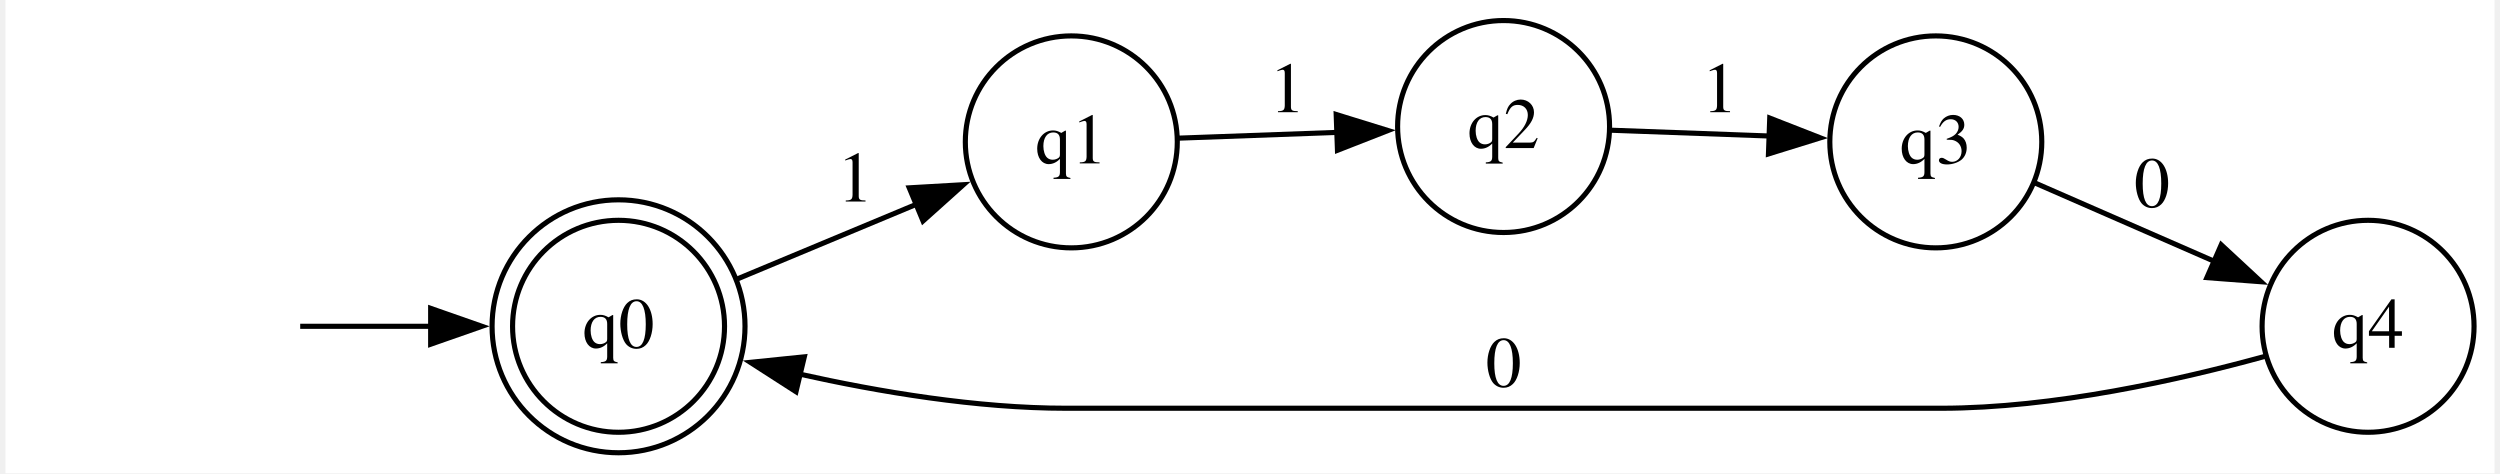
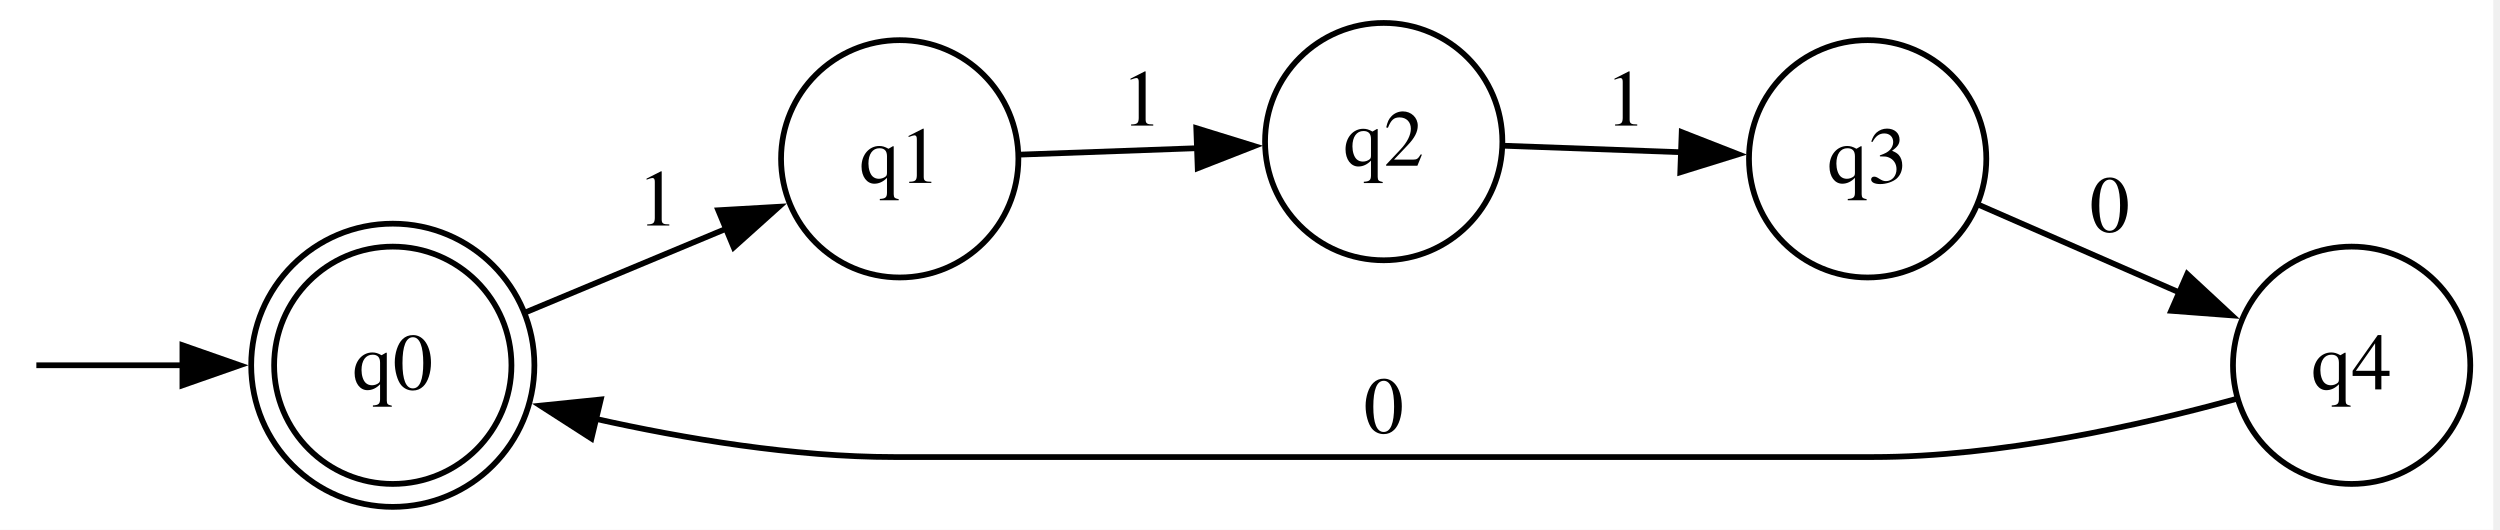
- <svg xmlns="http://www.w3.org/2000/svg" width="486pt" height="92pt" viewBox="0.00 0.00 485.93 92.39">
-   <g id="graph0" class="graph" transform="scale(1 1) rotate(0) translate(4 88.39)">
-     <polygon fill="white" stroke="none" points="-4,4 -4,-88.39 481.93,-88.39 481.93,4 -4,4" />
+ <svg xmlns="http://www.w3.org/2000/svg" width="434.066pt" height="91.991pt" viewBox="0 0 434.004 92.381" version="1.1" id="svg99">
+   <defs id="defs103" />
+   <g id="graph0" class="graph" transform="translate(-48.15371,88.38067)">
+     <polygon fill="#ffffff" stroke="none" points="-4,4 -4,-88.39 481.93,-88.39 481.93,4 " id="polygon4" />
    <g id="node1" class="node">
-       <ellipse fill="none" stroke="black" cx="115.69" cy="-24.69" rx="20.69" ry="20.69" />
-       <ellipse fill="none" stroke="black" cx="115.69" cy="-24.69" rx="24.69" ry="24.69" />
-       <text text-anchor="middle" x="115.69" y="-20.49" font-family="Times,serif" font-size="14.00">q0</text>
+       <circle fill="none" stroke="#000000" cx="115.69" cy="-24.69" id="ellipse8" r="20.69" />
+       <circle fill="none" stroke="#000000" cx="115.69" cy="-24.69" id="ellipse10" r="24.69" />
+       <text text-anchor="middle" x="115.69" y="-20.49" font-family="Times, serif" font-size="14px" id="text12">q0</text>
    </g>
    <g id="node2" class="node">
-       <ellipse fill="none" stroke="black" cx="204.08" cy="-60.69" rx="20.69" ry="20.69" />
-       <text text-anchor="middle" x="204.08" y="-56.49" font-family="Times,serif" font-size="14.00">q1</text>
+       <circle fill="none" stroke="#000000" cx="204.08" cy="-60.69" id="ellipse17" r="20.69" />
+       <text text-anchor="middle" x="204.08" y="-56.49" font-family="Times, serif" font-size="14px" id="text19">q1</text>
    </g>
    <g id="edge2" class="edge">
-       <path fill="none" stroke="black" d="M138.94,-33.96C149.62,-38.42 162.56,-43.81 174.01,-48.58" />
-       <polygon fill="black" stroke="black" points="172.44,-51.72 183.02,-52.33 175.13,-45.25 172.44,-51.72" />
-       <text text-anchor="middle" x="161.89" y="-49.05" font-family="Times,serif" font-size="14.00">1</text>
+       <path fill="none" stroke="#000000" d="m 138.94,-33.96 c 10.68,-4.46 23.62,-9.85 35.07,-14.62" id="path24" />
+       <polygon fill="#000000" stroke="#000000" points="183.02,-52.33 175.13,-45.25 172.44,-51.72 " id="polygon26" />
+       <text text-anchor="middle" x="161.89" y="-49.05" font-family="Times, serif" font-size="14px" id="text28">1</text>
    </g>
    <g id="node3" class="node">
-       <ellipse fill="none" stroke="black" cx="288.47" cy="-63.69" rx="20.69" ry="20.69" />
-       <text text-anchor="middle" x="288.47" y="-59.49" font-family="Times,serif" font-size="14.00">q2</text>
+       <circle fill="none" stroke="#000000" cx="288.47" cy="-63.69" id="ellipse33" r="20.69" />
+       <text text-anchor="middle" x="288.47" y="-59.49" font-family="Times, serif" font-size="14px" id="text35">q2</text>
    </g>
    <g id="edge3" class="edge">
-       <path fill="none" stroke="black" d="M225.02,-61.42C234.37,-61.76 245.72,-62.17 256.16,-62.55" />
-       <polygon fill="black" stroke="black" points="255.79,-66.04 265.91,-62.91 256.04,-59.05 255.79,-66.04" />
-       <text text-anchor="middle" x="246.27" y="-66.48" font-family="Times,serif" font-size="14.00">1</text>
+       <path fill="none" stroke="#000000" d="m 225.02,-61.42 c 9.35,-0.34 20.7,-0.75 31.14,-1.13" id="path40" />
+       <polygon fill="#000000" stroke="#000000" points="265.91,-62.91 256.04,-59.05 255.79,-66.04 " id="polygon42" />
+       <text text-anchor="middle" x="246.27" y="-66.48" font-family="Times, serif" font-size="14px" id="text44">1</text>
    </g>
    <g id="node4" class="node">
-       <ellipse fill="none" stroke="black" cx="372.85" cy="-60.69" rx="20.69" ry="20.69" />
-       <text text-anchor="middle" x="372.85" y="-56.49" font-family="Times,serif" font-size="14.00">q3</text>
+       <circle fill="none" stroke="#000000" cx="372.85" cy="-60.69" id="ellipse49" r="20.69" />
+       <text text-anchor="middle" x="372.85" y="-56.49" font-family="Times, serif" font-size="14px" id="text51">q3</text>
    </g>
    <g id="edge4" class="edge">
-       <path fill="none" stroke="black" d="M309.41,-62.97C318.75,-62.63 330.1,-62.21 340.55,-61.83" />
-       <polygon fill="black" stroke="black" points="340.43,-65.34 350.3,-61.48 340.18,-58.34 340.43,-65.34" />
-       <text text-anchor="middle" x="330.66" y="-66.48" font-family="Times,serif" font-size="14.00">1</text>
+       <path fill="none" stroke="#000000" d="m 309.41,-62.97 c 9.34,0.34 20.69,0.76 31.14,1.14" id="path56" />
+       <polygon fill="#000000" stroke="#000000" points="350.3,-61.48 340.18,-58.34 340.43,-65.34 " id="polygon58" />
+       <text text-anchor="middle" x="330.66" y="-66.48" font-family="Times, serif" font-size="14px" id="text60">1</text>
    </g>
    <g id="node5" class="node">
-       <ellipse fill="none" stroke="black" cx="457.24" cy="-24.69" rx="20.69" ry="20.69" />
-       <text text-anchor="middle" x="457.24" y="-20.49" font-family="Times,serif" font-size="14.00">q4</text>
+       <circle fill="none" stroke="#000000" cx="457.24" cy="-24.69" id="ellipse65" r="20.69" />
+       <text text-anchor="middle" x="457.24" y="-20.49" font-family="Times, serif" font-size="14px" id="text67">q4</text>
    </g>
    <g id="edge5" class="edge">
-       <path fill="none" stroke="black" d="M392.14,-52.7C402.52,-48.17 415.75,-42.39 427.48,-37.26" />
-       <polygon fill="black" stroke="black" points="428.57,-40.6 436.34,-33.39 425.77,-34.19 428.57,-40.6" />
-       <text text-anchor="middle" x="415.05" y="-47.97" font-family="Times,serif" font-size="14.00">0</text>
+       <path fill="none" stroke="#000000" d="m 392.14,-52.7 c 10.38,4.53 23.61,10.31 35.34,15.44" id="path72" />
+       <polygon fill="#000000" stroke="#000000" points="436.34,-33.39 425.77,-34.19 428.57,-40.6 " id="polygon74" />
+       <text text-anchor="middle" x="415.05" y="-47.97" font-family="Times, serif" font-size="14px" id="text76">0</text>
    </g>
    <g id="edge6" class="edge">
-       <path fill="none" stroke="black" d="M437.13,-18.83C420.57,-14.26 395.86,-8.69 373.85,-8.69 203.08,-8.69 203.08,-8.69 203.08,-8.69 185.65,-8.69 166.57,-11.88 150.79,-15.41" />
-       <polygon fill="black" stroke="black" points="150.33,-11.92 141.42,-17.65 151.96,-18.73 150.33,-11.92" />
-       <text text-anchor="middle" x="288.47" y="-12.89" font-family="Times,serif" font-size="14.00">0</text>
+       <path fill="none" stroke="#000000" d="m 437.13,-18.83 c -16.56,4.57 -41.27,10.14 -63.28,10.14 -170.77,0 -170.77,0 -170.77,0 -17.43,0 -36.51,-3.19 -52.29,-6.72" id="path81" />
+       <polygon fill="#000000" stroke="#000000" points="141.42,-17.65 151.96,-18.73 150.33,-11.92 " id="polygon83" />
+       <text text-anchor="middle" x="288.47" y="-12.89" font-family="Times, serif" font-size="14px" id="text85">0</text>
    </g>
    <g id="node6" class="node">
- </g>
+       </g>
    <g id="edge1" class="edge">
-       <path fill="none" stroke="black" d="M53.54,-24.69C61.58,-24.69 70.6,-24.69 79.2,-24.69" />
-       <polygon fill="black" stroke="black" points="79.01,-28.19 89.01,-24.69 79.01,-21.19 79.01,-28.19" />
+       <path fill="none" stroke="#000000" d="m 53.54,-24.69 c 8.04,0 17.06,0 25.66,0" id="path93" />
+       <polygon fill="#000000" stroke="#000000" points="89.01,-24.69 79.01,-21.19 79.01,-28.19 " id="polygon95" />
    </g>
  </g>
</svg>
